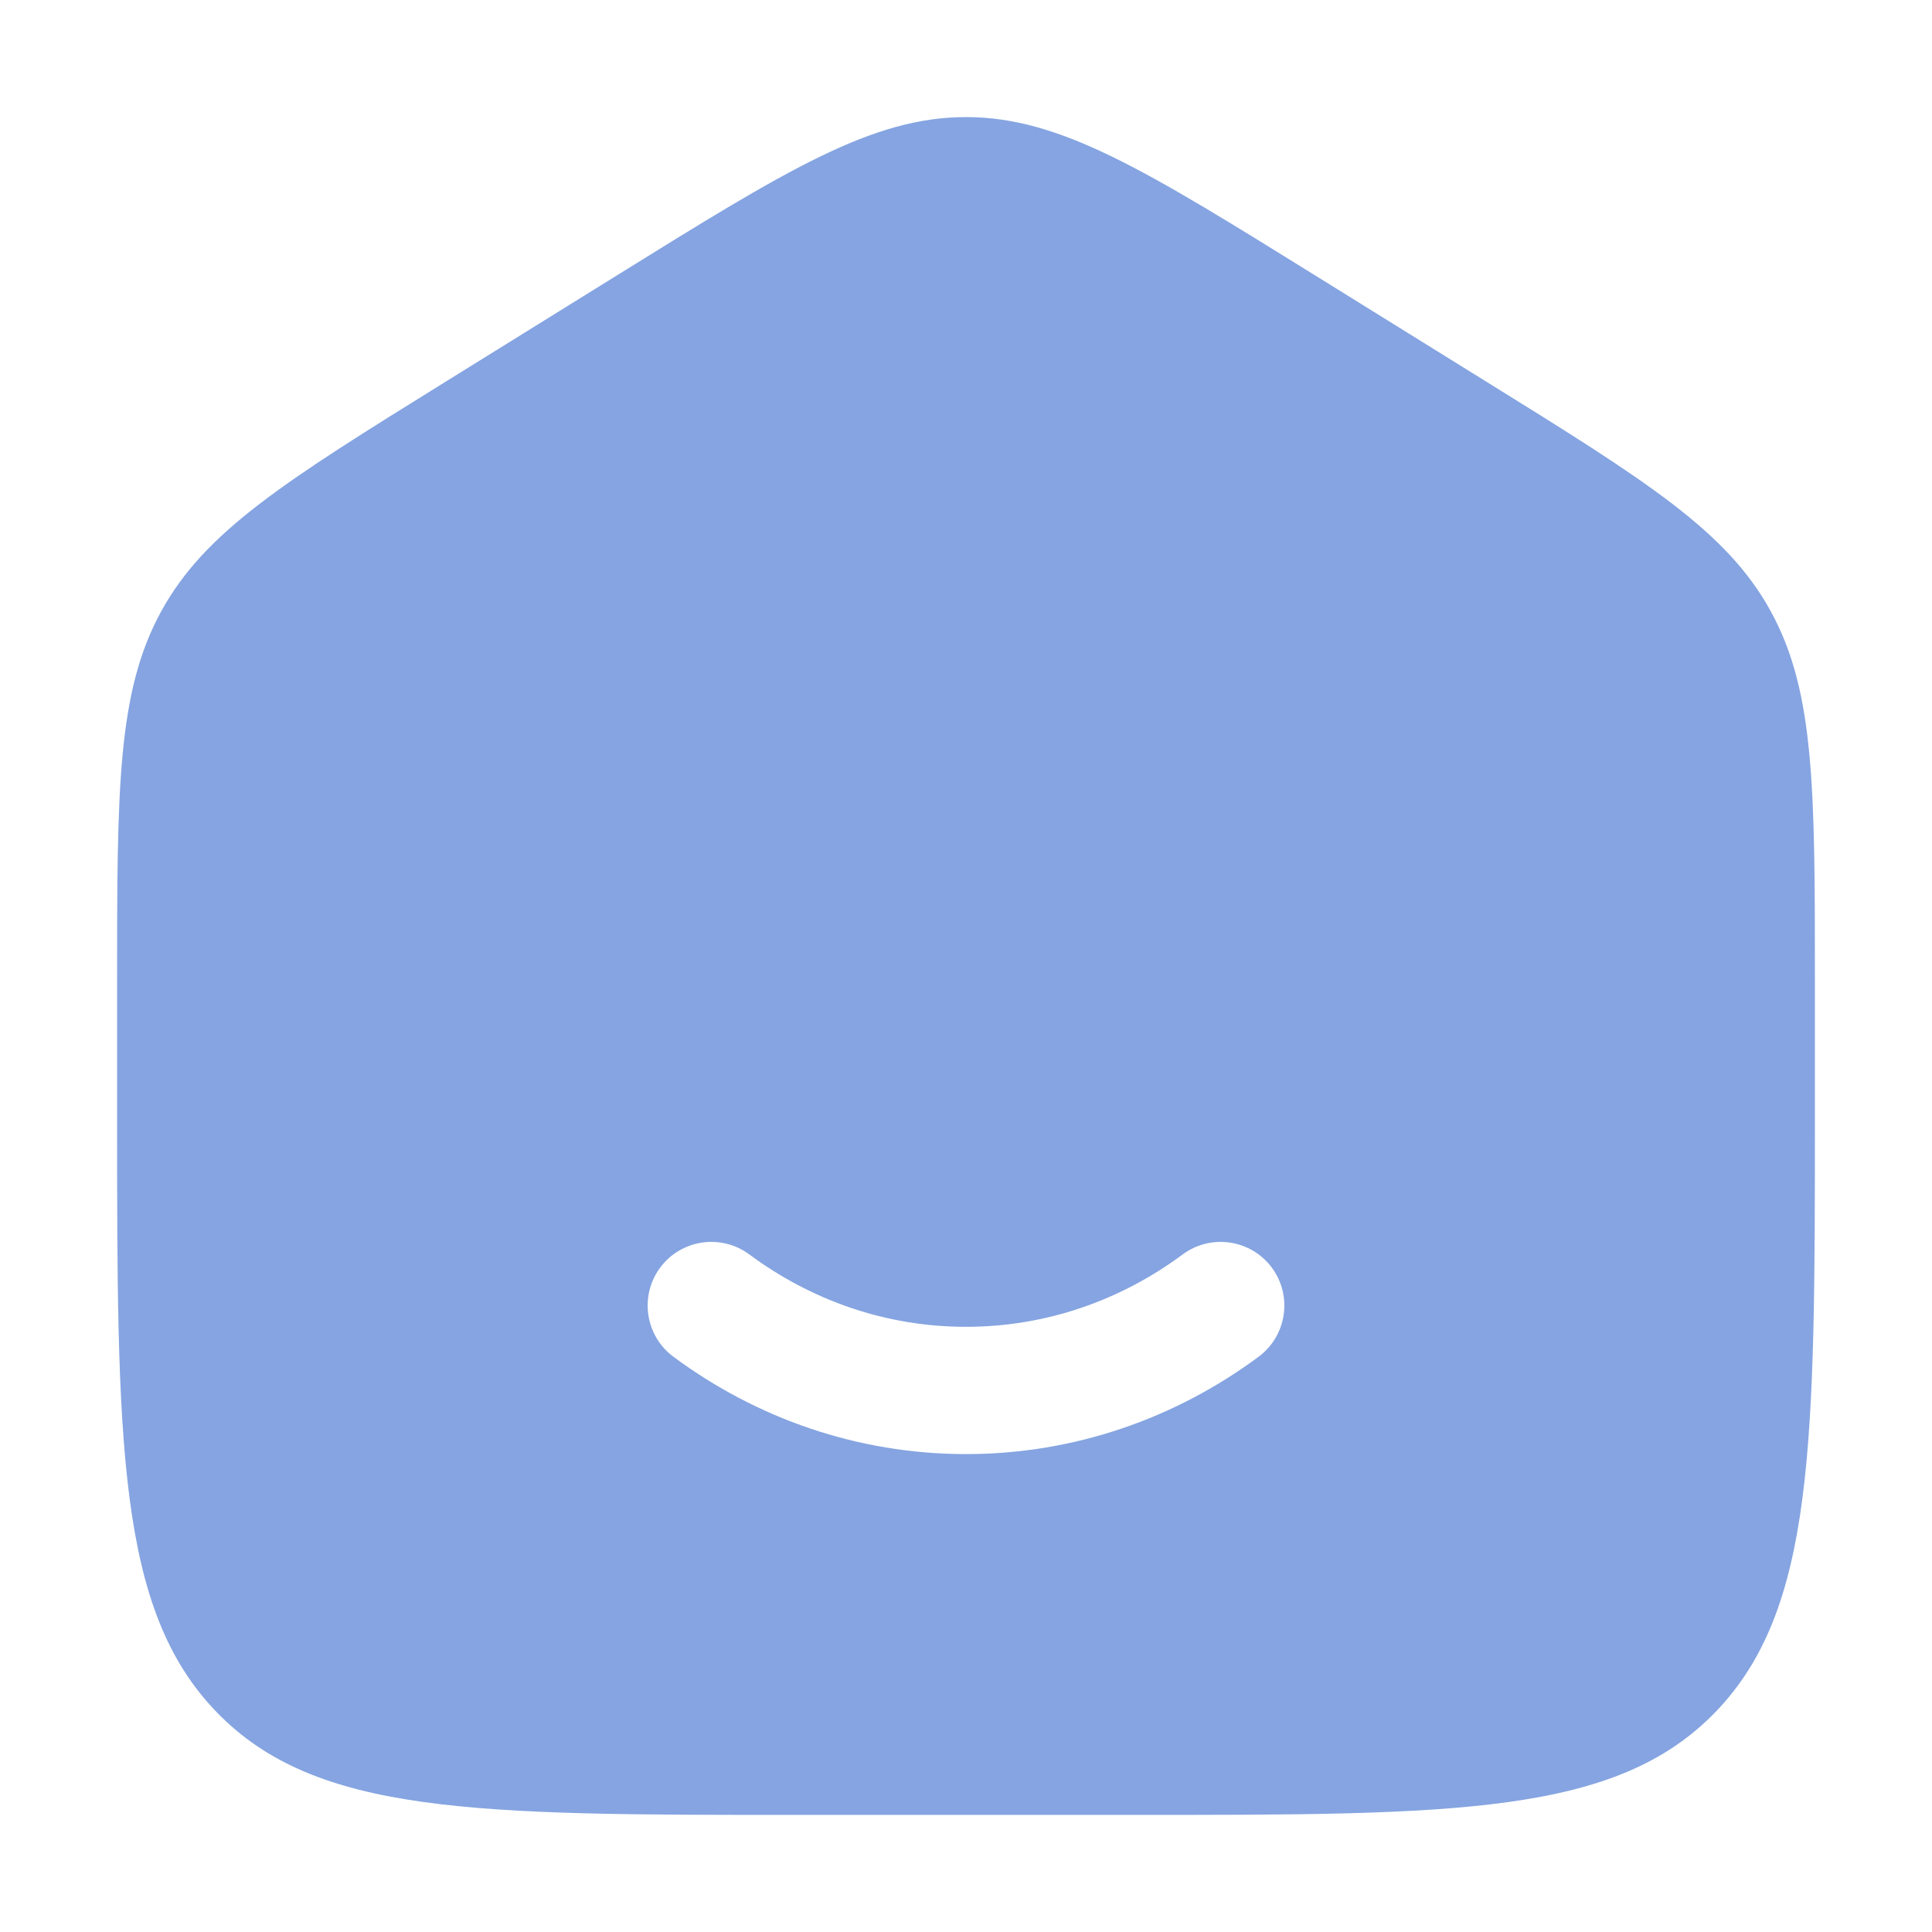
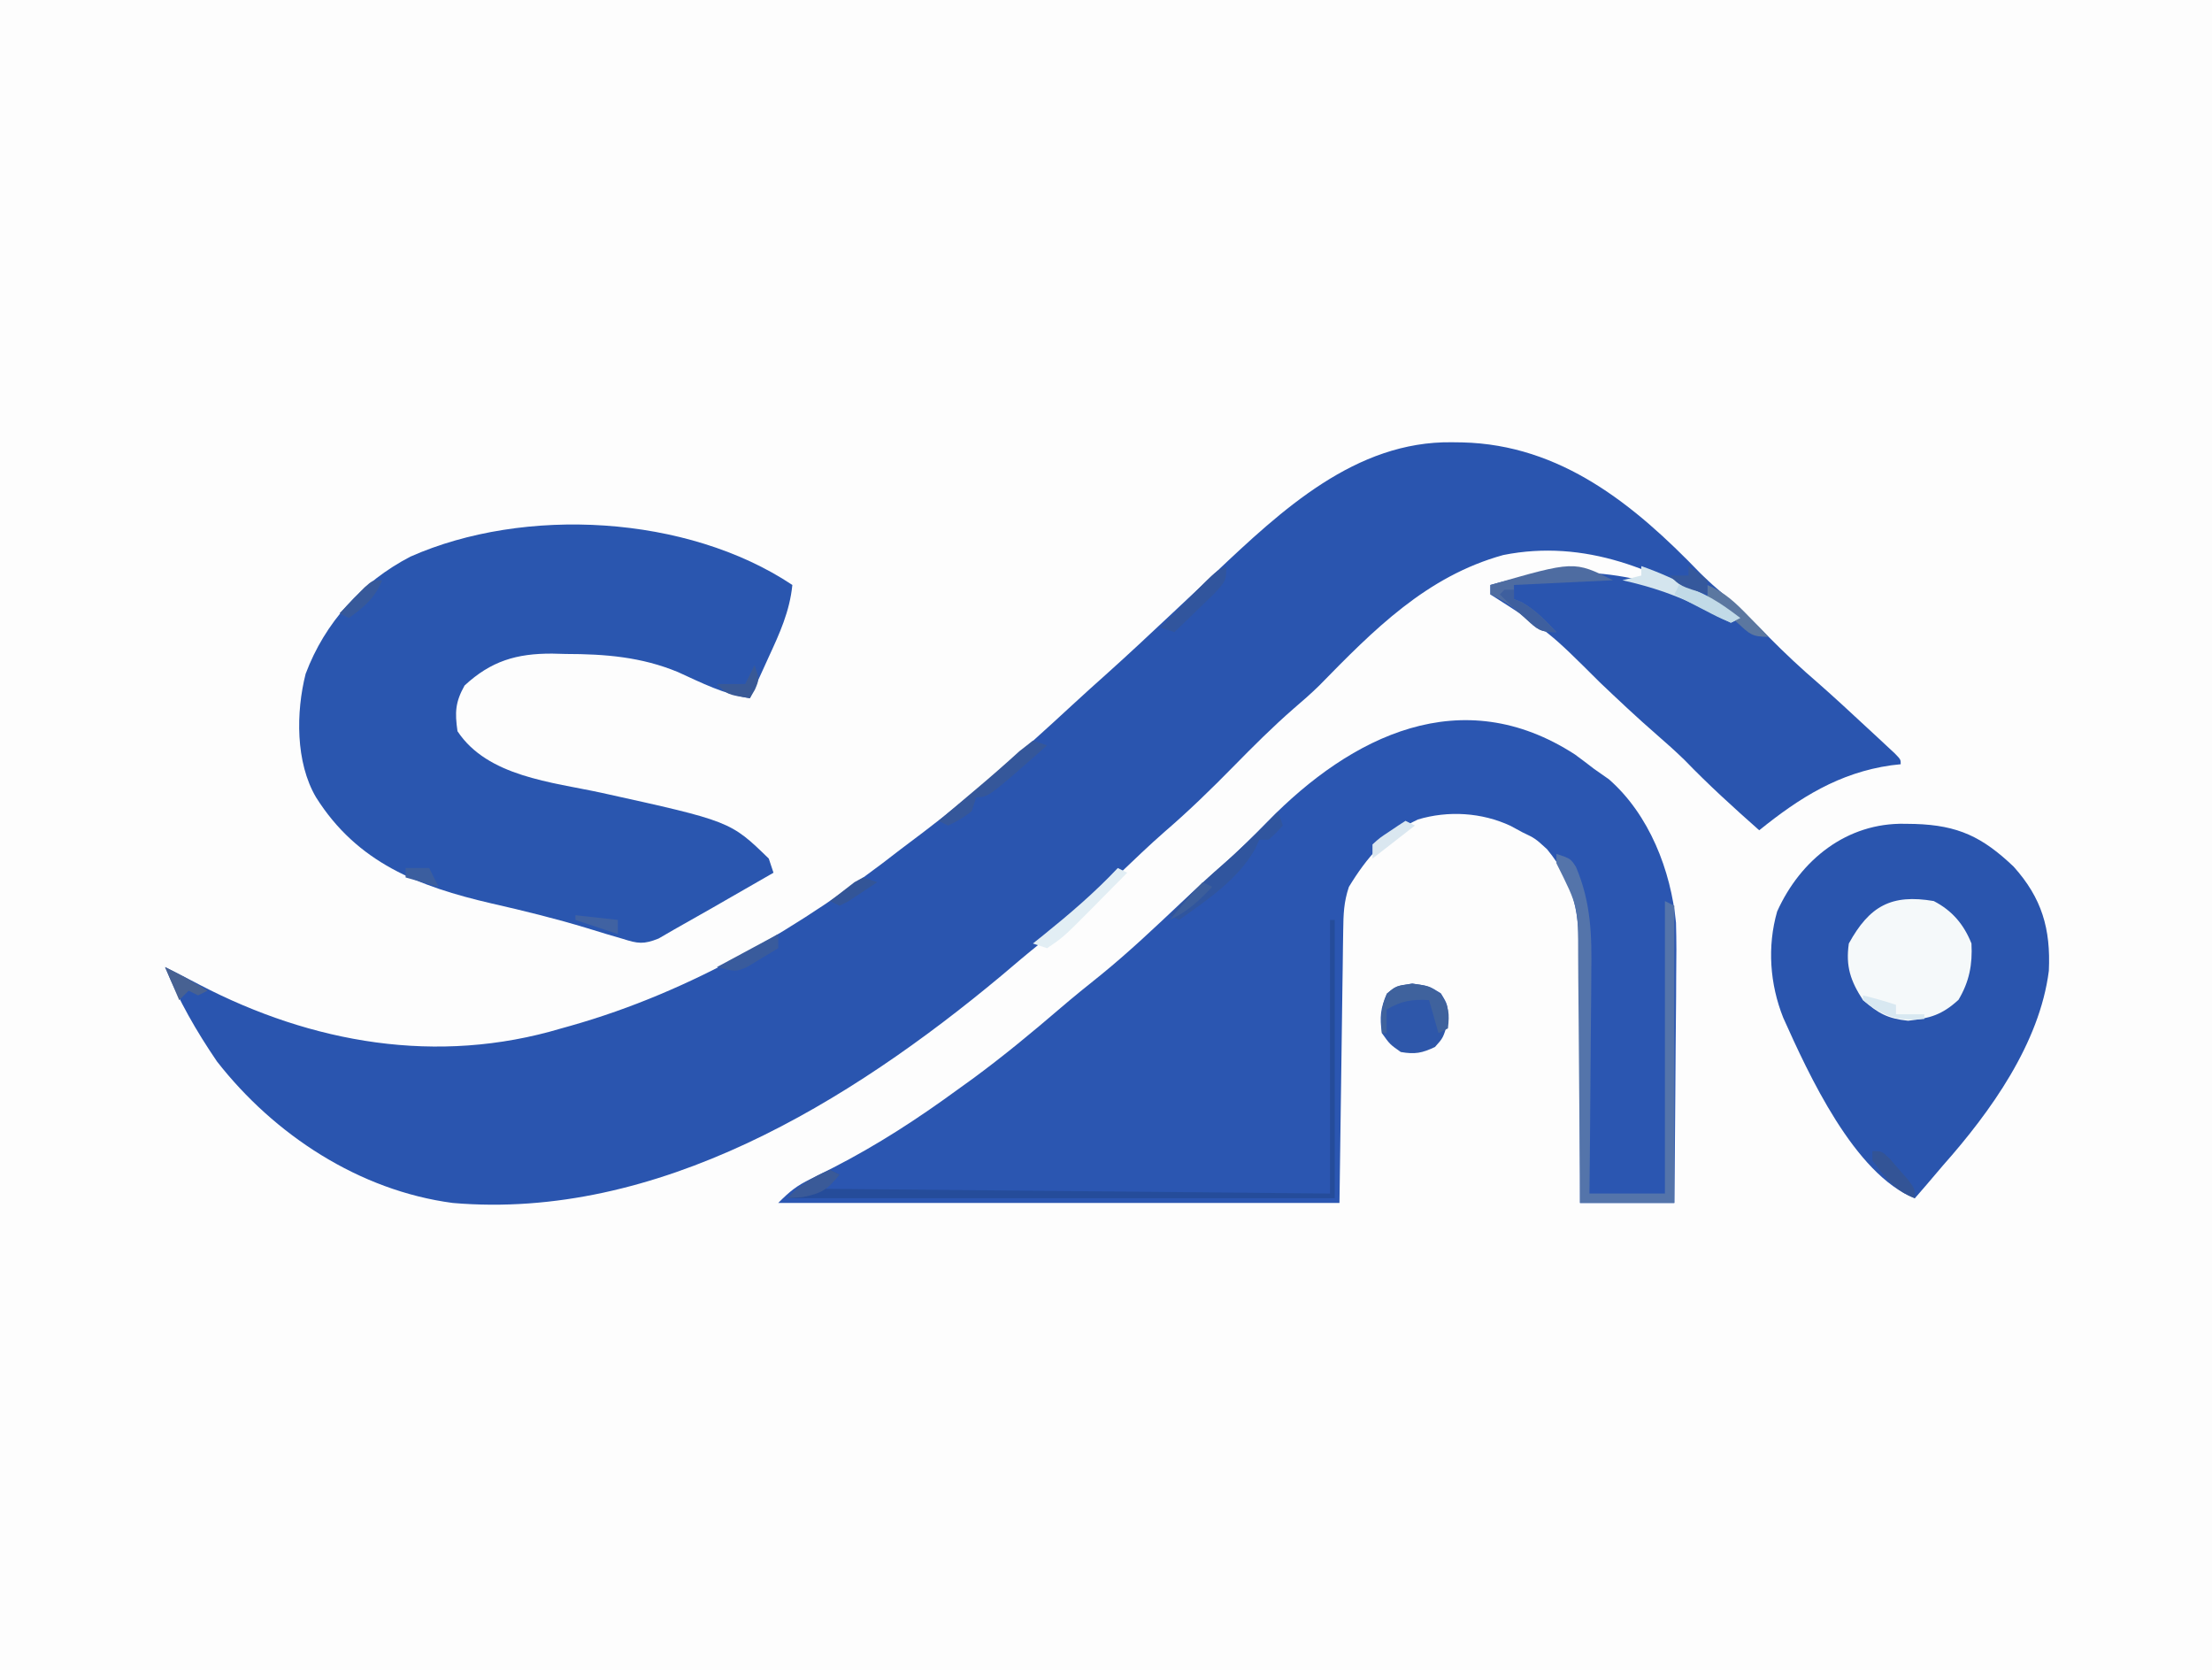
- <svg xmlns="http://www.w3.org/2000/svg" width="33" height="33" viewBox="0 0 33 33" fill="none">
-   <path fill-rule="evenodd" clip-rule="evenodd" d="M2.753 10.443C2 11.818 2 13.477 2 16.796V19.001C2 24.657 2 27.486 3.699 29.243C5.398 31 8.132 31 13.6 31H19.4C24.868 31 27.602 31 29.301 29.243C31 27.486 31 24.657 31 19.001V16.796C31 13.477 31 11.818 30.247 10.443C29.494 9.068 28.119 8.214 25.368 6.507L22.468 4.707C19.56 2.902 18.107 2 16.5 2C14.893 2 13.44 2.902 10.532 4.707L7.632 6.507C4.881 8.214 3.506 9.068 2.753 10.443ZM12.798 21.426C12.315 21.069 11.634 21.17 11.276 21.652C10.919 22.135 11.02 22.816 11.502 23.174C12.912 24.219 14.637 24.837 16.5 24.837C18.363 24.837 20.088 24.219 21.498 23.174C21.98 22.816 22.081 22.135 21.724 21.652C21.366 21.17 20.685 21.069 20.202 21.426C19.146 22.209 17.872 22.663 16.5 22.663C15.128 22.663 13.854 22.209 12.798 21.426Z" fill="#85A4E1" />
+ <svg xmlns="http://www.w3.org/2000/svg" version="1.1" width="469" height="354">
+   <path d="M0 0 C154.77 0 309.54 0 469 0 C469 116.82 469 233.64 469 354 C314.23 354 159.46 354 0 354 C0 237.18 0 120.36 0 0 Z " fill="#FDFDFD" transform="translate(0,0)" />
+   <path d="M0 0 C1.063 0.015 1.063 0.015 2.146 0.029 C23.064 0.509 38.624 13.223 52.566 27.688 C54.284 29.41 56.089 30.981 57.938 32.562 C61.148 35.326 64.148 38.236 67.125 41.25 C70.539 44.7 74.017 47.961 77.699 51.117 C81.233 54.224 84.678 57.422 88.125 60.625 C88.809 61.257 89.493 61.889 90.198 62.54 C90.834 63.133 91.47 63.725 92.125 64.336 C92.703 64.873 93.28 65.409 93.875 65.962 C95.125 67.25 95.125 67.25 95.125 68.25 C94.125 68.362 94.125 68.362 93.105 68.477 C82.069 70.051 73.685 75.334 65.125 82.25 C59.689 77.438 54.346 72.594 49.305 67.367 C47.376 65.493 45.402 63.731 43.371 61.969 C39.241 58.382 35.275 54.645 31.312 50.875 C20.656 40.257 20.656 40.257 8.125 32.25 C8.125 31.59 8.125 30.93 8.125 30.25 C25.87 25.128 41.783 27.638 58.125 36.25 C43.799 27.027 28.143 20.45 10.859 23.902 C-5.454 28.406 -16.655 39.81 -28.159 51.566 C-29.894 53.268 -31.694 54.842 -33.543 56.418 C-38.034 60.325 -42.206 64.505 -46.375 68.75 C-51.074 73.535 -55.821 78.156 -60.906 82.53 C-64.261 85.461 -67.461 88.555 -70.688 91.625 C-76.054 96.693 -81.474 101.554 -87.25 106.152 C-90.09 108.422 -92.854 110.771 -95.625 113.125 C-127.733 139.882 -168.519 164.971 -211.875 161.25 C-231.722 158.628 -249.736 146.795 -261.875 131.25 C-266.225 124.862 -269.94 118.406 -272.875 111.25 C-270.4 112.472 -267.954 113.734 -265.512 115.02 C-241.737 127.396 -215.147 132.099 -188.875 124.25 C-188.222 124.067 -187.569 123.885 -186.896 123.696 C-161.143 116.413 -137.837 102.641 -116.875 86.25 C-115.295 85.059 -113.714 83.868 -112.134 82.677 C-101.123 74.327 -90.791 65.199 -80.656 55.816 C-78.167 53.519 -75.653 51.254 -73.125 49 C-68.69 45.021 -64.342 40.955 -60 36.875 C-58.611 35.572 -57.221 34.268 -55.832 32.965 C-53.95 31.199 -52.069 29.433 -50.193 27.661 C-36.175 14.426 -20.484 -0.296 0 0 Z " fill="#2A55AF" transform="translate(307.875,93.75)" />
+   <path d="M0 0 C1.366 1.005 2.721 2.025 4.062 3.062 C5.094 3.784 6.125 4.506 7.188 5.25 C15.747 12.739 20.33 24.558 21.413 35.656 C21.521 39.482 21.513 43.287 21.453 47.113 C21.446 48.507 21.44 49.901 21.436 51.295 C21.421 54.917 21.382 58.538 21.337 62.16 C21.296 65.874 21.278 69.588 21.258 73.303 C21.215 80.556 21.145 87.809 21.062 95.062 C14.463 95.062 7.862 95.062 1.062 95.062 C1.064 93.146 1.065 91.229 1.066 89.254 C1.063 82.888 1.032 76.522 0.982 70.156 C0.953 66.3 0.935 62.444 0.942 58.588 C0.949 54.859 0.926 51.132 0.884 47.403 C0.873 45.988 0.872 44.573 0.882 43.158 C0.939 33.975 0.024 27.293 -5.938 20.062 C-8.45 17.772 -8.45 17.772 -11.125 16.5 C-11.964 16.045 -12.803 15.59 -13.668 15.121 C-19.746 12.286 -26.872 11.84 -33.328 13.781 C-39.966 16.923 -44.152 21.844 -47.938 28.062 C-49.03 31.341 -49.095 33.825 -49.143 37.278 C-49.163 38.577 -49.183 39.876 -49.204 41.214 C-49.221 42.595 -49.237 43.975 -49.254 45.355 C-49.273 46.611 -49.291 47.866 -49.31 49.159 C-49.379 53.856 -49.439 58.553 -49.5 63.25 C-49.644 73.748 -49.789 84.246 -49.938 95.062 C-89.207 95.062 -128.477 95.062 -168.938 95.062 C-166.421 92.546 -165.088 91.461 -162.051 89.969 C-161.285 89.584 -160.52 89.199 -159.731 88.802 C-158.912 88.393 -158.093 87.984 -157.25 87.562 C-147.914 82.772 -139.401 77.243 -130.938 71.062 C-129.88 70.301 -128.823 69.539 -127.734 68.754 C-121.28 64.014 -115.155 58.95 -109.082 53.738 C-106.29 51.347 -103.435 49.044 -100.562 46.75 C-94.614 41.913 -89.076 36.669 -83.504 31.41 C-80.652 28.72 -77.752 26.095 -74.812 23.5 C-71.463 20.523 -68.301 17.421 -65.176 14.215 C-47.394 -3.984 -24.017 -15.569 0 0 Z " fill="#2B56B1" transform="translate(333.9375,159.9375)" />
+   <path d="M0 0 C-0.577 5.663 -2.706 10.272 -5.062 15.375 C-5.44 16.206 -5.817 17.038 -6.205 17.895 C-7.13 19.933 -8.062 21.968 -9 24 C-14.51 23.161 -19.201 20.769 -24.234 18.473 C-32.008 15.24 -39.714 14.636 -48.062 14.625 C-49.475 14.588 -49.475 14.588 -50.916 14.551 C-58.495 14.519 -63.89 16.123 -69.5 21.312 C-71.477 24.855 -71.572 26.997 -71 31 C-64.626 40.635 -51.002 41.769 -40.459 44.057 C-13.134 50.088 -13.134 50.088 -5 58 C-4.67 58.99 -4.34 59.98 -4 61 C-7.373 62.94 -10.749 64.877 -14.125 66.812 C-15.552 67.633 -15.552 67.633 -17.008 68.471 C-19.665 69.993 -22.332 71.497 -25 73 C-26.111 73.643 -27.222 74.286 -28.367 74.949 C-31.556 76.222 -32.758 76.035 -36 75 C-37.145 74.665 -38.289 74.33 -39.469 73.984 C-40.813 73.574 -42.156 73.162 -43.5 72.75 C-50.217 70.717 -56.969 69.05 -63.812 67.5 C-79.211 63.932 -92.256 58.905 -101 45 C-105.357 37.604 -105.254 26.948 -103.199 18.84 C-99.108 7.944 -91.308 -0.617 -81 -6 C-56.842 -16.713 -22.307 -14.872 0 0 Z " fill="#2A56AF" transform="translate(168,124)" />
+   <path d="M0 0 C1.066 0.017 1.066 0.017 2.153 0.035 C11.299 0.321 16.448 2.784 23.07 9.086 C29.059 15.758 30.947 22.251 30.531 31.164 C28.587 46.533 18.159 61.064 8.125 72.375 C6.936 73.77 5.748 75.165 4.562 76.562 C3.758 77.491 2.954 78.419 2.125 79.375 C-10.723 74.318 -20.441 53.015 -25.781 41.117 C-28.627 33.983 -29.206 26.018 -27.074 18.582 C-22.104 7.565 -12.251 -0.255 0 0 Z " fill="#2A55AE" transform="translate(403.875,174.625)" />
+   <path d="M0 0 C3.887 1.999 6.394 4.954 8 9 C8.24 13.467 7.539 17.095 5.25 20.938 C1.782 24.116 -0.788 24.868 -5.438 25.375 C-9.773 24.919 -11.713 23.839 -15 21 C-17.642 16.949 -18.702 13.816 -18 9 C-13.618 1.019 -8.946 -1.524 0 0 Z " fill="#F5F9FA" transform="translate(410,191)" />
+   <path d="M0 0 C3 1 3 1 4.154 2.782 C7.35 10.338 7.521 17.193 7.391 25.32 C7.383 26.674 7.377 28.027 7.373 29.38 C7.358 32.909 7.319 36.436 7.275 39.964 C7.233 43.577 7.215 47.191 7.195 50.805 C7.153 57.87 7.082 64.935 7 72 C12.28 72 17.56 72 23 72 C23 51.54 23 31.08 23 10 C23.66 10.33 24.32 10.66 25 11 C25 31.79 25 52.58 25 74 C18.4 74 11.8 74 5 74 C4.991 72.068 4.981 70.135 4.972 68.144 C4.936 61.742 4.882 55.34 4.816 48.938 C4.777 45.058 4.744 41.179 4.729 37.299 C4.714 33.551 4.679 29.804 4.632 26.056 C4.617 24.63 4.609 23.204 4.608 21.778 C4.615 11.198 4.615 11.198 0 2 C0 1.34 0 0.68 0 0 Z " fill="#5474AA" transform="translate(330,181)" />
+   <path d="M0 0 C0.33 0 0.66 0 1 0 C1 19.47 1 38.94 1 59 C-37.28 59 -75.56 59 -115 59 C-112.053 56.053 -109.795 54.615 -106 53 C-105.34 53.33 -104.68 53.66 -104 54 C-104.99 54.99 -105.98 55.98 -107 57 C-71.69 57.33 -36.38 57.66 0 58 C0 38.86 0 19.72 0 0 Z " fill="#254C9A" transform="translate(282,195)" />
+   <path d="M0 0 C3.562 0.5 3.562 0.5 6.062 2.062 C7.562 4.5 7.562 4.5 7.562 8.062 C6.562 11.5 6.562 11.5 4.812 13.438 C2.068 14.734 0.562 15.025 -2.438 14.5 C-4.75 12.875 -4.75 12.875 -6.438 10.5 C-6.925 7.157 -6.753 5.206 -5.375 2.125 C-3.438 0.5 -3.438 0.5 0 0 Z " fill="#2E57AA" transform="translate(299.4375,208.5)" />
+   <path d="M0 0 C-10.395 0.495 -10.395 0.495 -21 1 C-21 1.99 -21 2.98 -21 4 C-20.443 4.227 -19.886 4.454 -19.312 4.688 C-16.368 6.359 -14.318 8.553 -12 11 C-15.552 11 -15.934 10.455 -18.438 8.125 C-20.835 5.905 -23.016 4.351 -26 3 C-26 2.34 -26 1.68 -26 1 C-8.248 -4.124 -8.248 -4.124 0 0 Z " fill="#4E6CA1" transform="translate(342,123)" />
+   <path d="M0 0 C0.33 0.99 0.66 1.98 1 3 C-0.375 4.5 -0.375 4.5 -2 6 C-2.66 6 -3.32 6 -4 6 C-4.266 6.59 -4.531 7.181 -4.805 7.789 C-8.323 14.297 -15.086 18.807 -21 23 C-21.66 22.67 -22.32 22.34 -23 22 C-19.473 18.374 -15.9 14.861 -12.062 11.562 C-7.828 7.916 -3.903 3.996 0 0 Z " fill="#30559E" transform="translate(271,172)" />
+   <path d="M0 0 C7.707 2.692 14.25 6.432 21 11 C20.01 11.495 20.01 11.495 19 12 C17.152 11.158 15.345 10.224 13.562 9.25 C7.839 6.274 2.279 4.409 -4 3 C-2.68 2.67 -1.36 2.34 0 2 C0 1.34 0 0.68 0 0 Z " fill="#D4E5EE" transform="translate(348,120)" />
+   <path d="M0 0 C0.99 0.33 1.98 0.66 3 1 C-9.452 12 -9.452 12 -12 12 C-12.33 12.99 -12.66 13.98 -13 15 C-15.438 16.75 -15.438 16.75 -18 18 C-18.66 17.67 -19.32 17.34 -20 17 C-18.714 15.913 -18.714 15.913 -17.402 14.805 C-16.851 14.338 -16.3 13.872 -15.732 13.392 C-14.534 12.379 -13.335 11.368 -12.135 10.358 C-8.994 7.71 -5.912 5.018 -2.875 2.25 C-1.926 1.508 -0.978 0.765 0 0 Z " fill="#35579A" transform="translate(219,157)" />
+   <path d="M0 0 C3.562 0.5 3.562 0.5 6 2.188 C7.822 4.884 7.917 6.311 7.562 9.5 C6.572 9.995 6.572 9.995 5.562 10.5 C4.902 8.19 4.242 5.88 3.562 3.5 C-0.063 3.299 -2.303 3.642 -5.438 5.5 C-5.438 7.15 -5.438 8.8 -5.438 10.5 C-5.768 10.5 -6.098 10.5 -6.438 10.5 C-6.654 7.319 -6.688 5.06 -5.375 2.125 C-3.438 0.5 -3.438 0.5 0 0 Z " fill="#3F629D" transform="translate(299.4375,208.5)" />
+   <path d="M0 0 C0 3 0 3 -2.406 5.699 C-3.43 6.703 -4.462 7.699 -5.5 8.688 C-6.025 9.199 -6.549 9.71 -7.09 10.236 C-8.387 11.498 -9.692 12.75 -11 14 C-11.99 13.67 -12.98 13.34 -14 13 C-12.045 11.018 -10.086 9.039 -8.125 7.062 C-7.569 6.499 -7.014 5.935 -6.441 5.354 C-2.227 1.113 -2.227 1.113 0 0 Z " fill="#31559D" transform="translate(260,120)" />
+   <path d="M0 0 C0.66 0.33 1.32 0.66 2 1 C0.107 2.92 -1.789 4.836 -3.688 6.75 C-4.218 7.289 -4.748 7.828 -5.295 8.383 C-11.539 14.665 -11.539 14.665 -15 17 C-15.99 16.67 -16.98 16.34 -18 16 C-17.287 15.432 -16.574 14.863 -15.84 14.277 C-10.256 9.775 -4.921 5.223 0 0 Z " fill="#E2EEF4" transform="translate(237,184)" />
+   <path d="M0 0 C3.681 1.536 5.988 3.782 8.75 6.625 C9.549 7.442 10.348 8.26 11.172 9.102 C12.077 10.041 12.077 10.041 13 11 C9.451 11 9.024 10.439 6.5 8.125 C4.368 6.19 2.415 4.61 0 3 C0 2.01 0 1.02 0 0 Z " fill="#5B77A0" transform="translate(362,124)" />
+   <path d="M0 0 C0.66 0.33 1.32 0.66 2 1 C-0.518 4.123 -1.726 4.945 -5.75 5.75 C-7.359 5.874 -7.359 5.874 -9 6 C-6.454 3.029 -3.578 1.522 0 0 Z " fill="#3A5A98" transform="translate(176,248)" />
+   <path d="M0 0 C0 0.99 0 1.98 0 3 C-1.408 3.869 -2.826 4.72 -4.25 5.562 C-5.039 6.038 -5.828 6.514 -6.641 7.004 C-9 8 -9 8 -13 7 C-8.71 4.69 -4.42 2.38 0 0 Z " fill="#395B9C" transform="translate(165,198)" />
+   <path d="M0 0 C5.262 1.412 8.722 3.749 13 7 C12.01 7.495 12.01 7.495 11 8 C8.18 6.785 8.18 6.785 4.875 5.062 C3.779 4.497 2.684 3.931 1.555 3.348 C0.712 2.903 -0.131 2.458 -1 2 C-0.67 1.34 -0.34 0.68 0 0 Z " fill="#C1DAE7" transform="translate(356,124)" />
+   <path d="M0 0 C0.66 0 1.32 0 2 0 C2 0.66 2 1.32 2 2 C2.835 2.34 2.835 2.34 3.688 2.688 C6.632 4.359 8.682 6.553 11 9 C7.453 9 6.982 8.422 4.438 6.125 C3.838 5.591 3.239 5.058 2.621 4.508 C1.391 3.363 0.188 2.188 -1 1 C-0.67 0.67 -0.34 0.34 0 0 Z " fill="#3E5F9E" transform="translate(319,125)" />
+   <path d="M0 0 C2 0 2 0 3.727 1.68 C4.353 2.404 4.98 3.129 5.625 3.875 C6.257 4.594 6.888 5.314 7.539 6.055 C9 8 9 8 9 10 C4.711 8.411 2.677 5.569 0 2 C0 1.34 0 0.68 0 0 Z " fill="#335496" transform="translate(397,244)" />
+   <path d="M0 0 C2 1.312 2 1.312 4 3 C4 3.99 4 4.98 4 6 C-1.75 4.25 -1.75 4.25 -4 2 C-2.68 2 -1.36 2 0 2 C0 1.34 0 0.68 0 0 Z " fill="#35589C" transform="translate(358,120)" />
+   <path d="M0 0 C2.386 0.576 4.667 1.222 7 2 C7 2.66 7 3.32 7 4 C8.98 4 10.96 4 13 4 C13 4.33 13 4.66 13 5 C7.307 5.455 4.457 4.588 0 1 C0 0.67 0 0.34 0 0 Z " fill="#D8E8F1" transform="translate(395,211)" />
+   <path d="M0 0 C0.66 0.33 1.32 0.66 2 1 C-2.455 4.465 -2.455 4.465 -7 8 C-7 7.01 -7 6.02 -7 5 C-5.469 3.613 -5.469 3.613 -3.5 2.312 C-2.85 1.876 -2.201 1.439 -1.531 0.988 C-1.026 0.662 -0.521 0.336 0 0 Z " fill="#DAE7F0" transform="translate(298,174)" />
+   <path d="M0 0 C3.112 1.498 6.053 3.199 9 5 C8.01 5.495 8.01 5.495 7 6 C6.34 5.67 5.68 5.34 5 5 C4.34 5.66 3.68 6.32 3 7 C2.01 4.69 1.02 2.38 0 0 Z " fill="#476192" transform="translate(35,205)" />
+   <path d="M0 0 C1 3 1 3 0.062 5.188 C-0.463 6.085 -0.463 6.085 -1 7 C-5.75 6.25 -5.75 6.25 -8 4 C-6.02 4 -4.04 4 -2 4 C-1.34 2.68 -0.68 1.36 0 0 Z " fill="#395996" transform="translate(160,141)" />
+   <path d="M0 0 C-1.491 3.795 -3.757 5.61 -7 8 C-7.66 7.67 -8.32 7.34 -9 7 C-7.881 5.827 -6.755 4.662 -5.625 3.5 C-4.685 2.525 -4.685 2.525 -3.727 1.531 C-2 0 -2 0 0 0 Z " fill="#37599A" transform="translate(81,123)" />
+   <path d="M0 0 C2.97 0.33 5.94 0.66 9 1 C9 1.99 9 2.98 9 4 C6.03 3.01 3.06 2.02 0 1 C0 0.67 0 0.34 0 0 Z " fill="#4062A2" transform="translate(122,194)" />
+   <path d="M0 0 C0.66 0.33 1.32 0.66 2 1 C-0.849 4.008 -3.235 6.278 -7 8 C-6.021 6.854 -5.042 5.708 -4.062 4.562 C-3.517 3.924 -2.972 3.286 -2.41 2.629 C-1.632 1.73 -0.841 0.841 0 0 Z " fill="#3C5E9B" transform="translate(255,187)" />
+   <path d="M0 0 C0.99 0.33 1.98 0.66 3 1 C1.715 1.864 0.422 2.716 -0.875 3.562 C-1.594 4.038 -2.314 4.514 -3.055 5.004 C-3.697 5.333 -4.339 5.661 -5 6 C-5.66 5.67 -6.32 5.34 -7 5 C-5.906 4.133 -4.799 3.282 -3.688 2.438 C-3.073 1.962 -2.458 1.486 -1.824 0.996 C-1.222 0.667 -0.62 0.339 0 0 Z " fill="#335597" transform="translate(183,186)" />
+   <path d="M0 0 C1.65 0 3.3 0 5 0 C5.66 1.32 6.32 2.64 7 4 C4.69 3.34 2.38 2.68 0 2 C0 1.34 0 0.68 0 0 Z " fill="#3B5E9F" transform="translate(86,184)" />
</svg>
